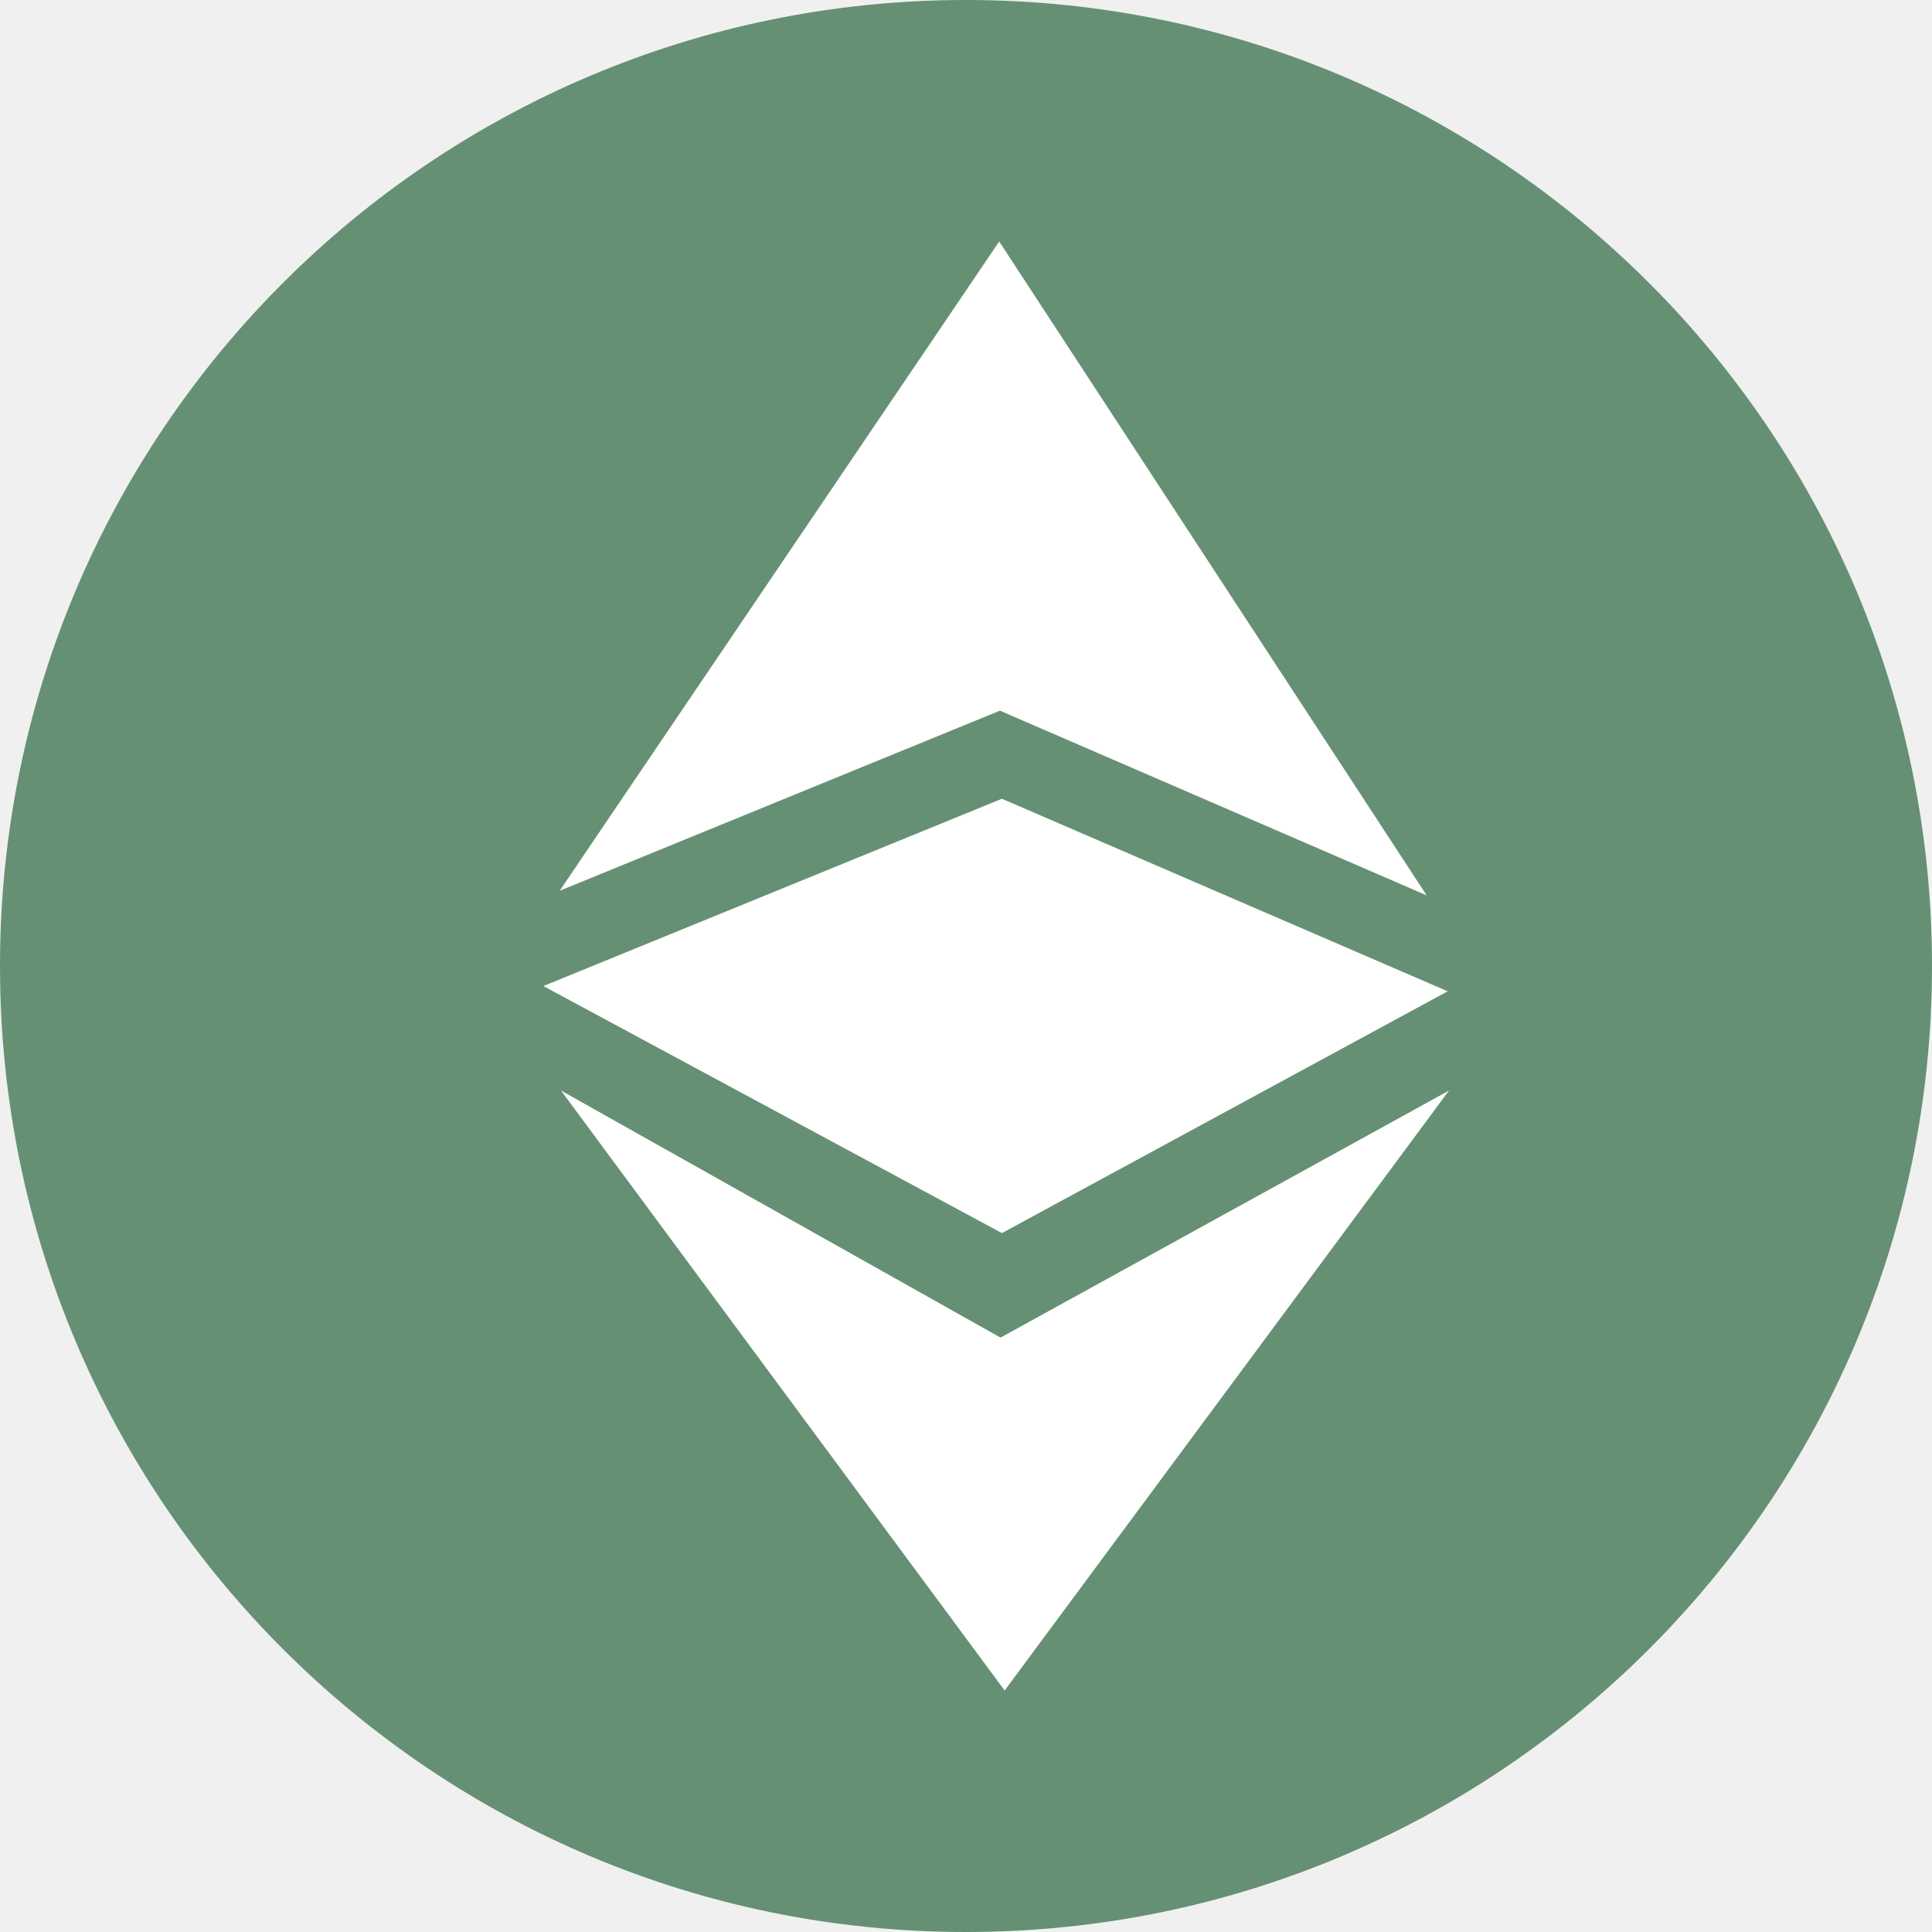
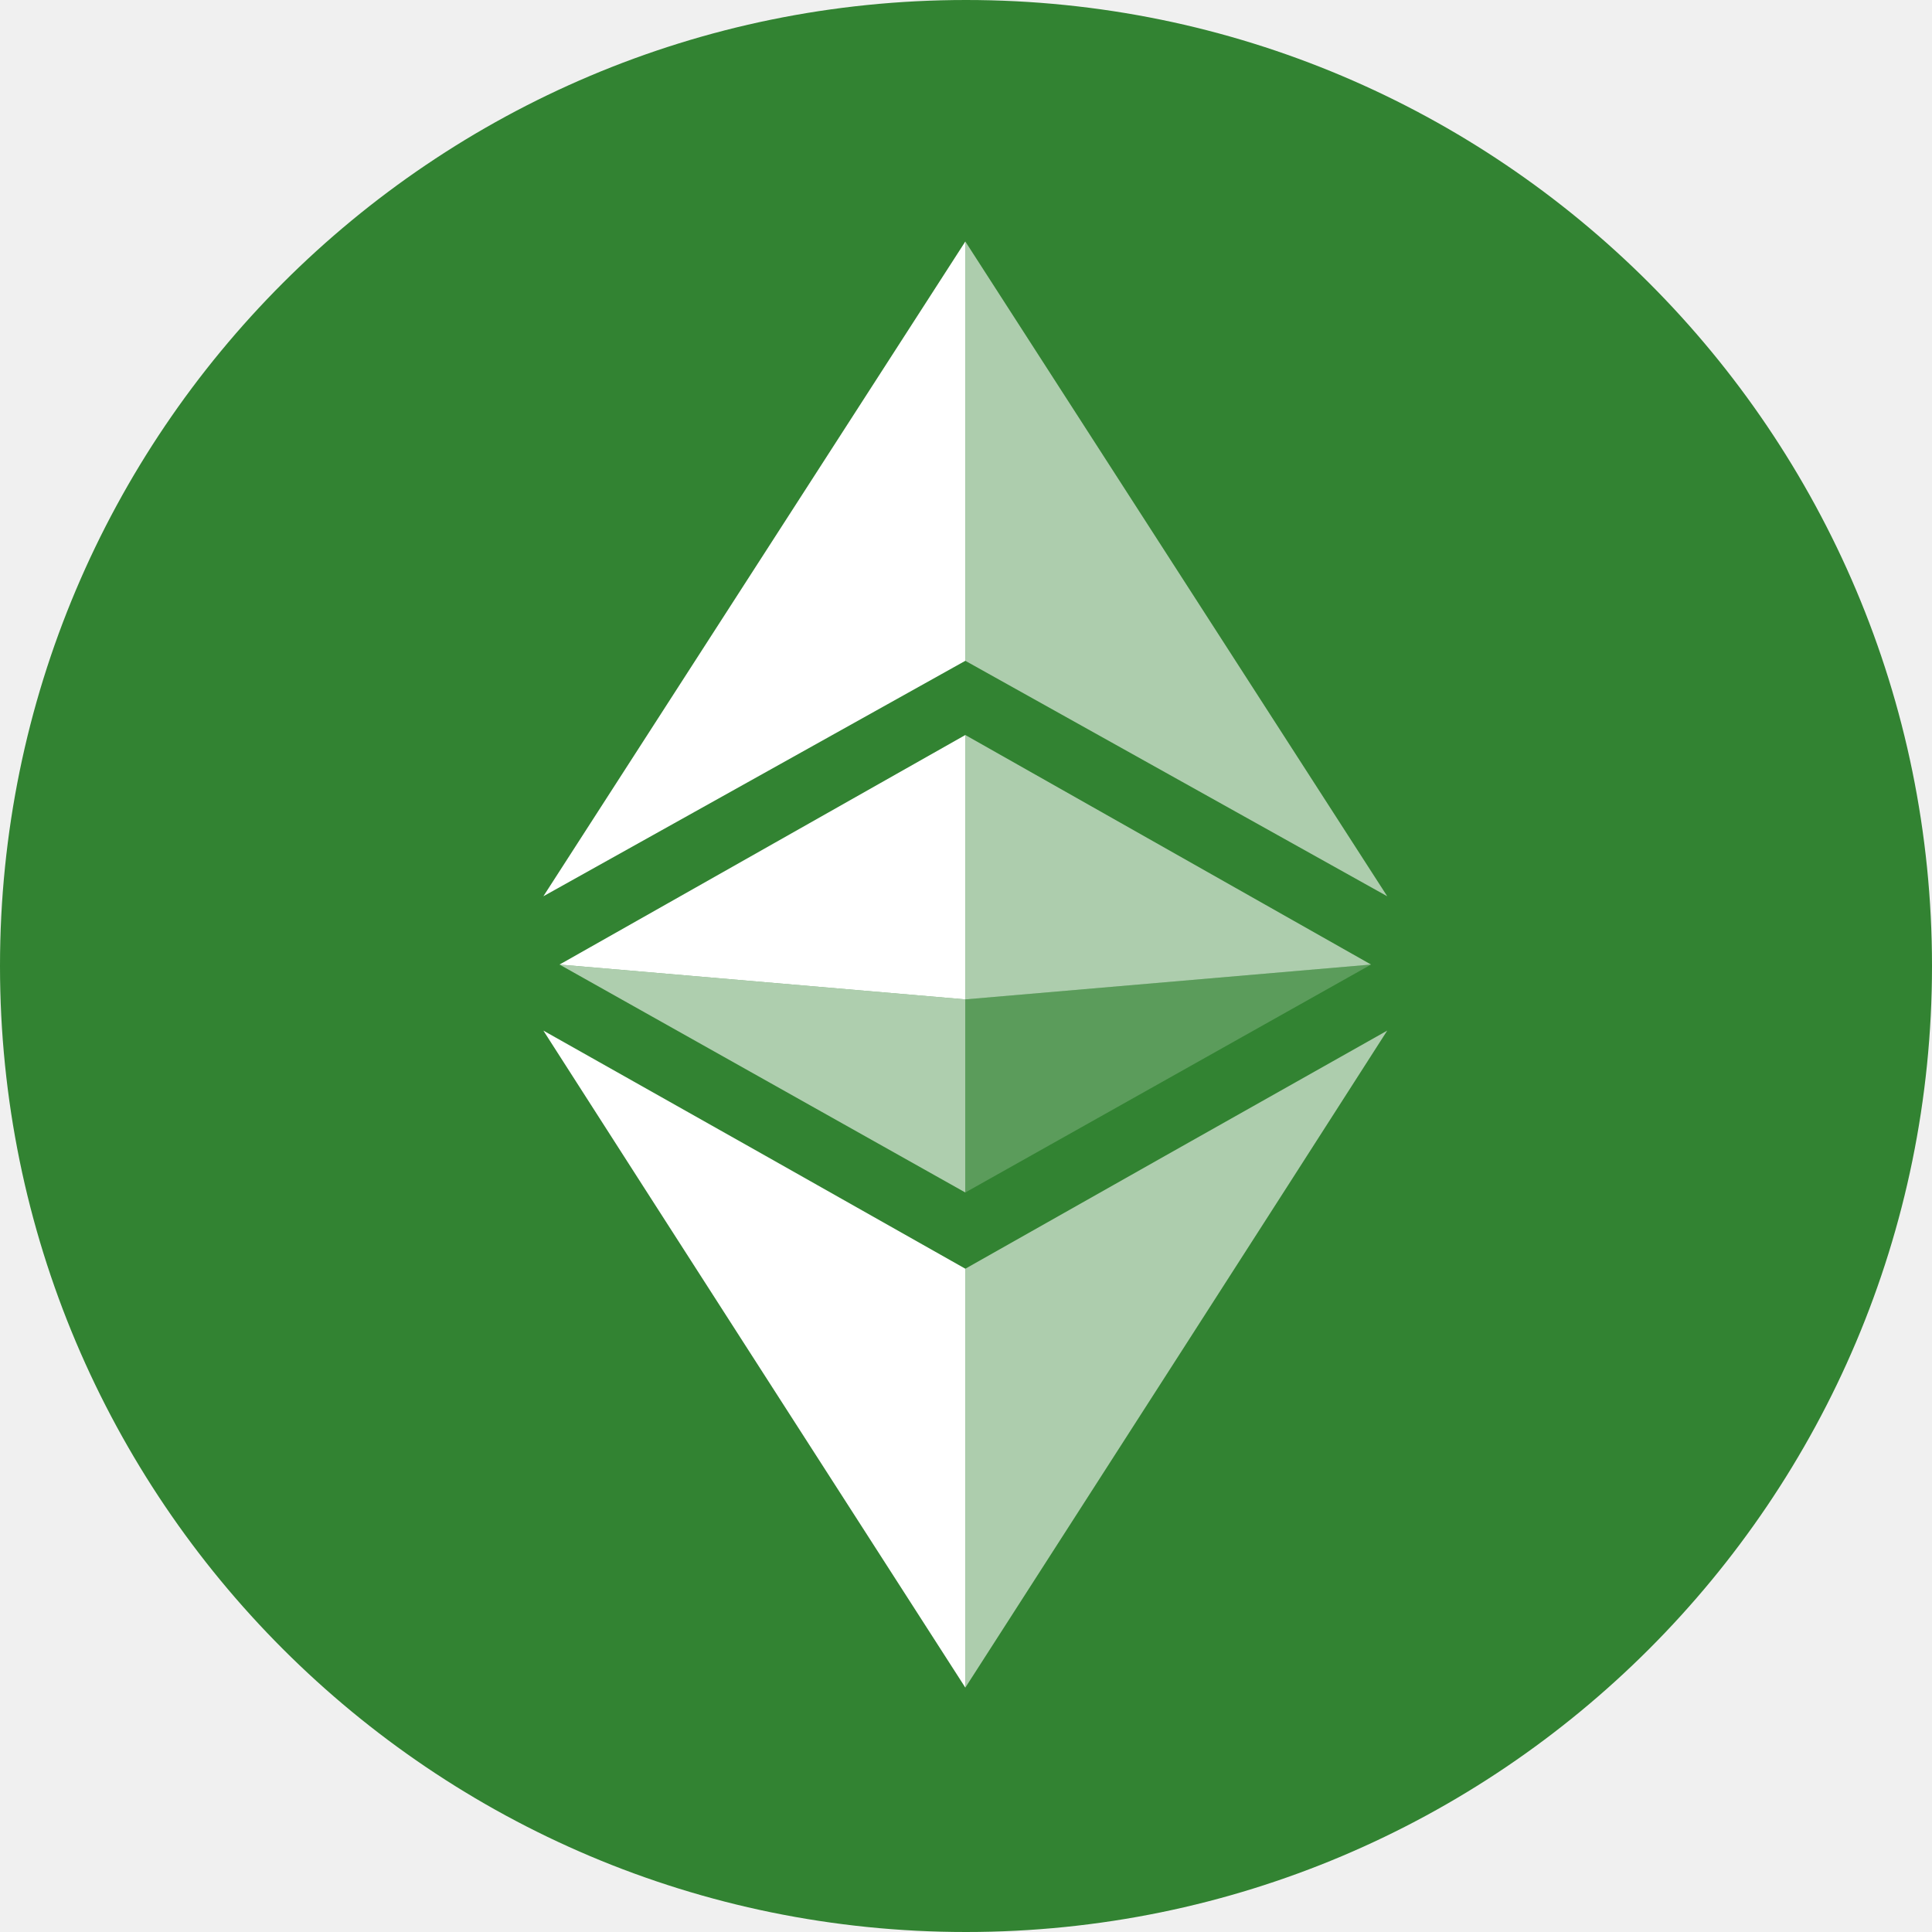
- <svg xmlns="http://www.w3.org/2000/svg" width="32" height="32">
+ <svg xmlns="http://www.w3.org/2000/svg" width="32" height="32" viewBox="0 0 32 32">
  <g fill="none" fill-rule="evenodd">
-     <circle cx="16" cy="16" r="16" fill="#669073" />
-     <path fill="#FFF" d="M9.27 14.754l7.292-2.983 7.068 3.059L16.55 4 9.27 14.754zm.022 3.309l7.28 4.092L24 18.063 16.64 28l-7.348-9.937zm7.303-4.833l7.383 3.189-7.383 4.005L9 16.332l7.595-3.102z" />
+     <circle cx="16" cy="16" r="16" fill="#328332" />
+     <g fill="#FFF" transform="translate(9 4)">
+       <path fill-rule="nonzero" d="M6.989,12.553 L0.268,11.976 L6.989,8.174 L6.989,12.553 Z M6.989,17.014 L6.989,23.952 C4.652,20.316 2.076,16.312 0,13.07 C2.451,14.45 5.008,15.893 6.989,17.014 Z M6.989,6.945 L0,10.845 L6.989,1.81144371e-07 L6.989,6.945 Z" />
+       <path fill-opacity=".601" fill-rule="nonzero" d="M13.709,11.976 L6.989,12.553 L6.989,8.174 L13.709,11.976 Z M6.989,17.014 C8.97,15.893 11.526,14.45 13.977,13.07 C11.901,16.312 9.325,20.316 6.989,23.952 L6.989,17.014 Z M6.989,6.945 L6.989,0 L13.977,10.845 L6.989,6.945 Z" />
+       <polygon points="6.989 12.553 13.709 11.976 6.989 15.751" opacity=".2" />
+       <polygon points=".268 12.553 6.989 11.976 .268 15.751" opacity=".603" transform="matrix(-1 0 0 1 7.256 0)" />
+     </g>
  </g>
</svg>
